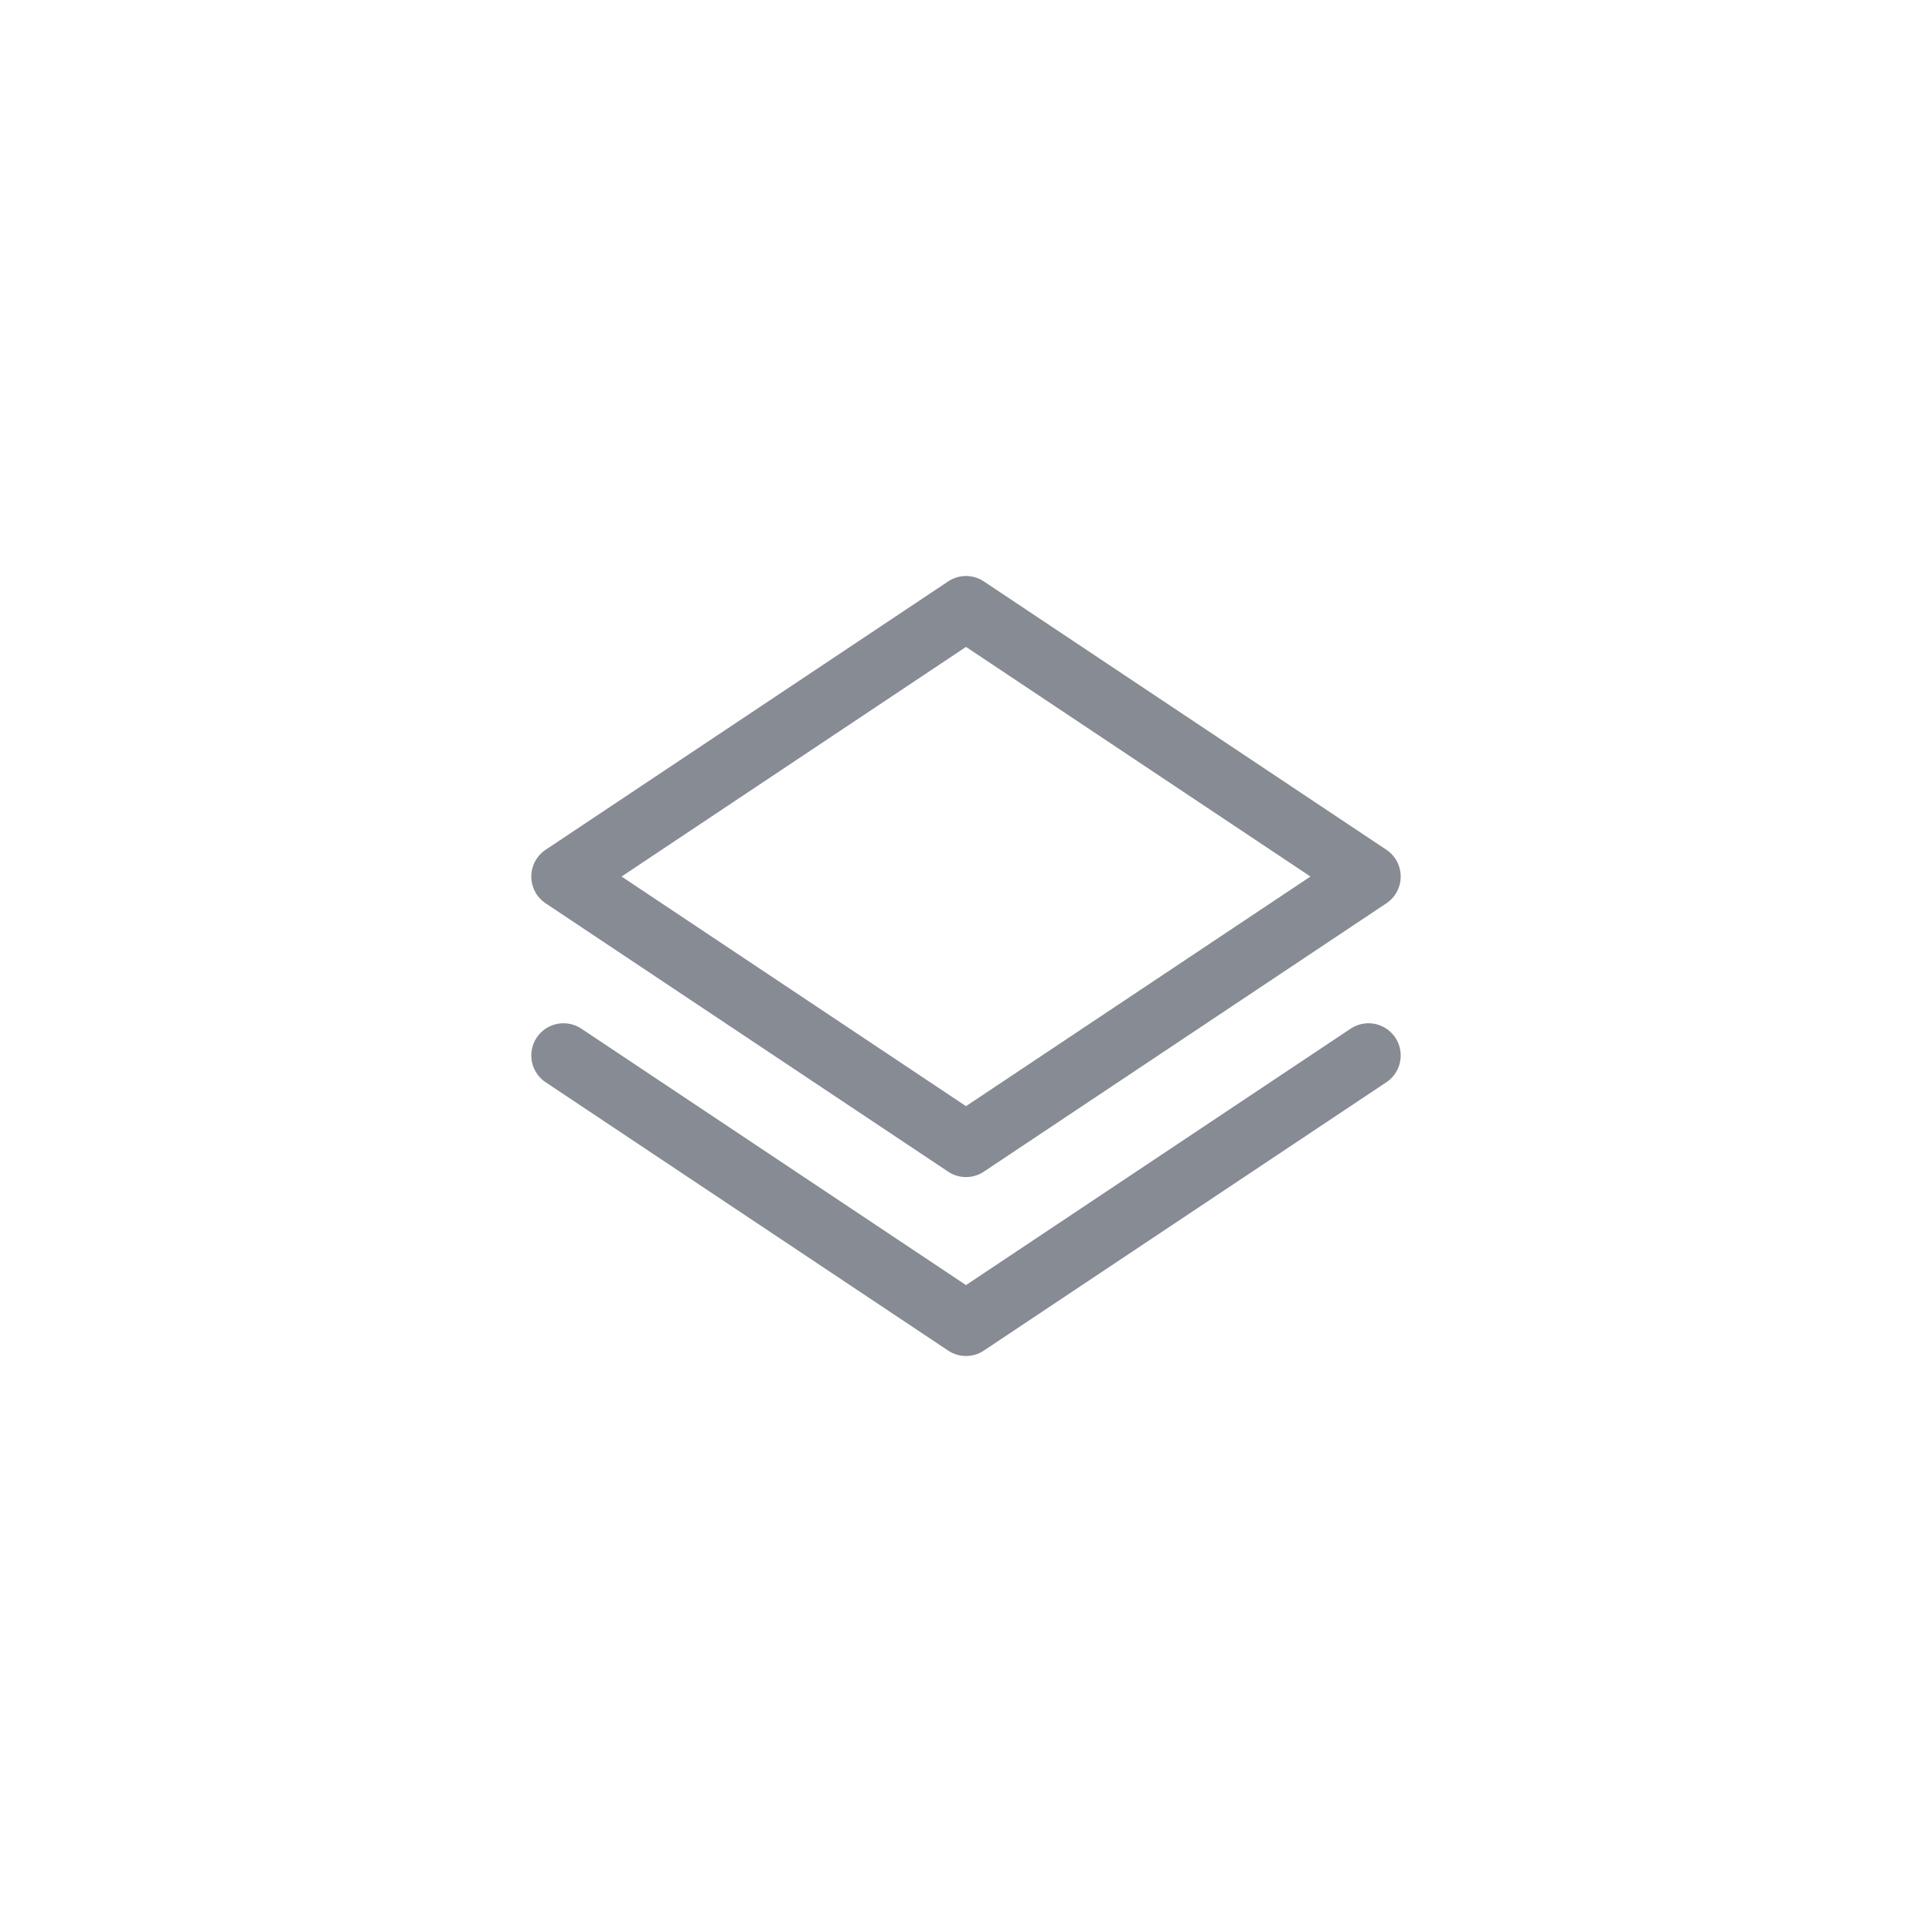
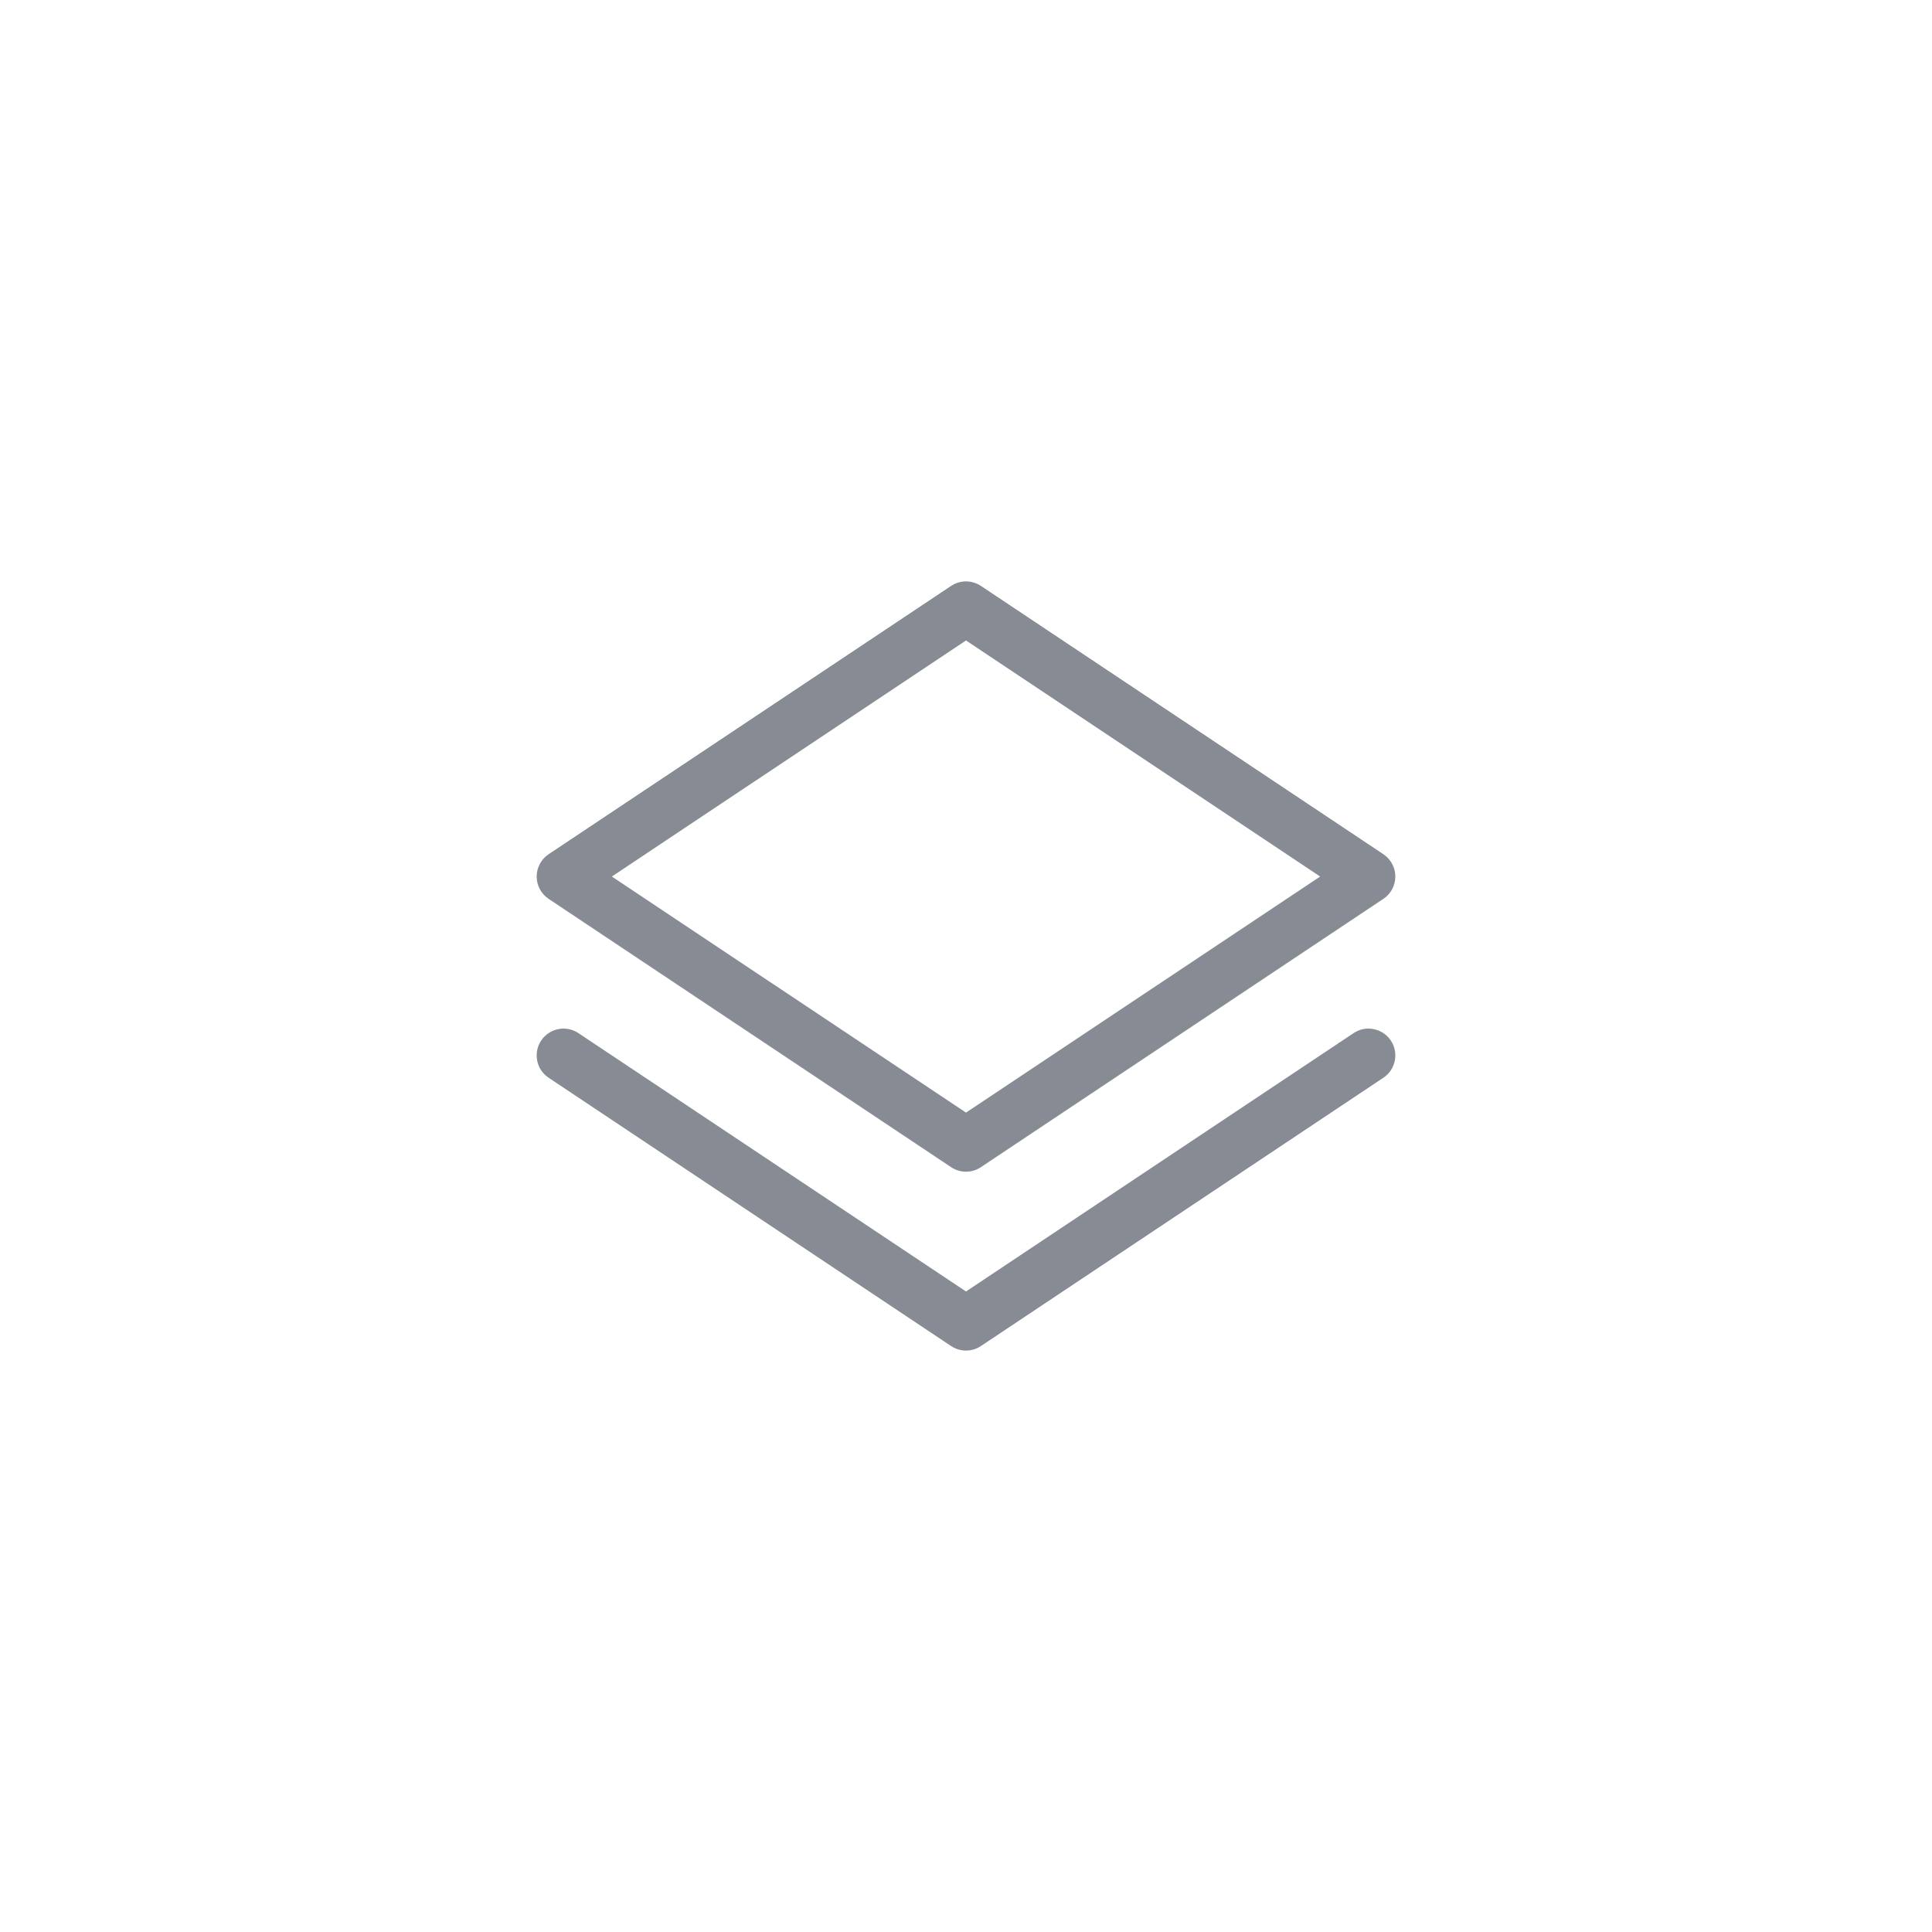
<svg xmlns="http://www.w3.org/2000/svg" preserveAspectRatio="none" overflow="visible" style="display: block;" width="36" height="36" viewBox="0 0 36 36" fill="none">
  <g id="Component 7">
-     <g id="Icon/Layer">
-       <path id="Vector" d="M25.5 19.667L18 24.667L10.5 19.667M25.5 16.333L18 21.333L10.5 16.333L18 11.333L25.5 16.333Z" stroke="#868B94" stroke-width="1.2" stroke-linecap="round" stroke-linejoin="round" />
+     <g id="Layer Icon">
+       <path id="Vector (Stroke)" d="M25.223 19.25C25.452 19.097 25.763 19.16 25.916 19.389C26.069 19.619 26.007 19.929 25.777 20.082L18.277 25.082C18.109 25.194 17.891 25.194 17.723 25.082L10.223 20.082C9.993 19.929 9.931 19.619 10.084 19.389C10.237 19.16 10.548 19.097 10.777 19.25L18 24.065L25.223 19.25ZM17.788 10.88C17.945 10.807 18.131 10.819 18.277 10.917L25.777 15.917C25.916 16.01 26 16.166 26 16.333C26 16.5 25.916 16.657 25.777 16.749L18.277 21.749C18.109 21.861 17.891 21.861 17.723 21.749L10.223 16.749C10.084 16.657 10 16.5 10 16.333C10 16.166 10.084 16.01 10.223 15.917L17.723 10.917L17.788 10.88ZM11.401 16.333L18 20.732L24.599 16.333L18 11.934L11.401 16.333Z" fill="#868B94" />
    </g>
  </g>
</svg>
